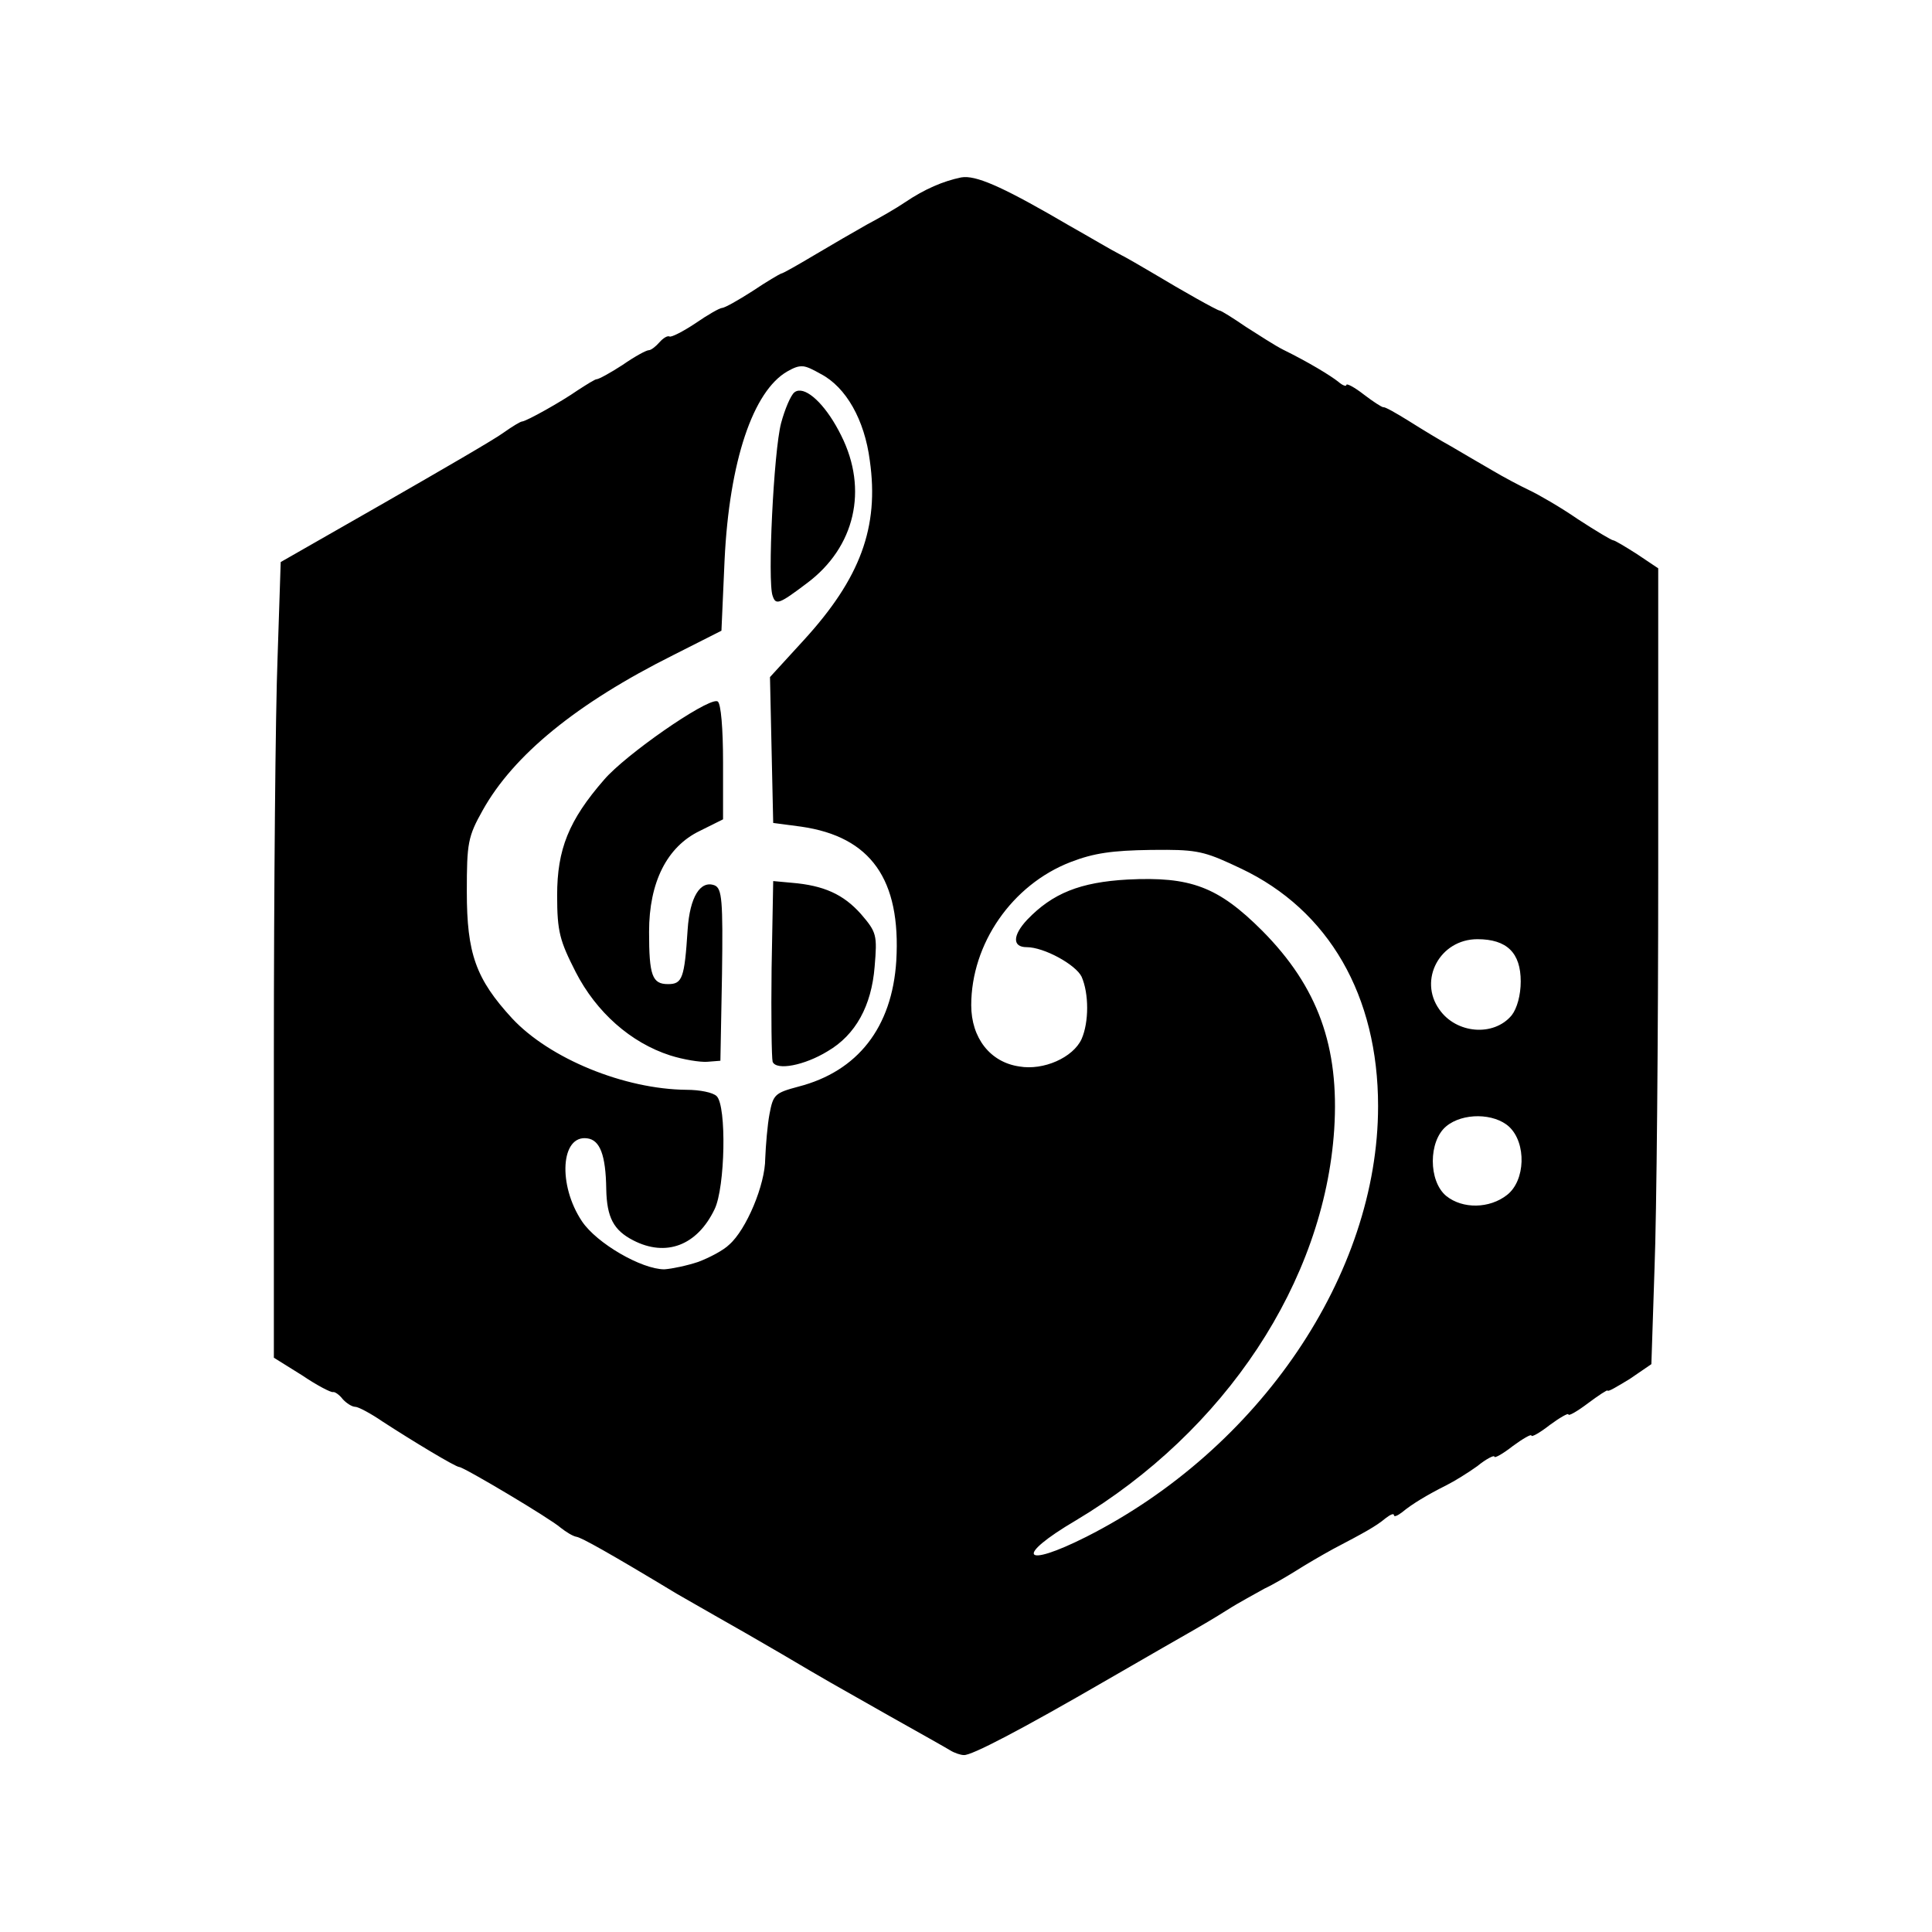
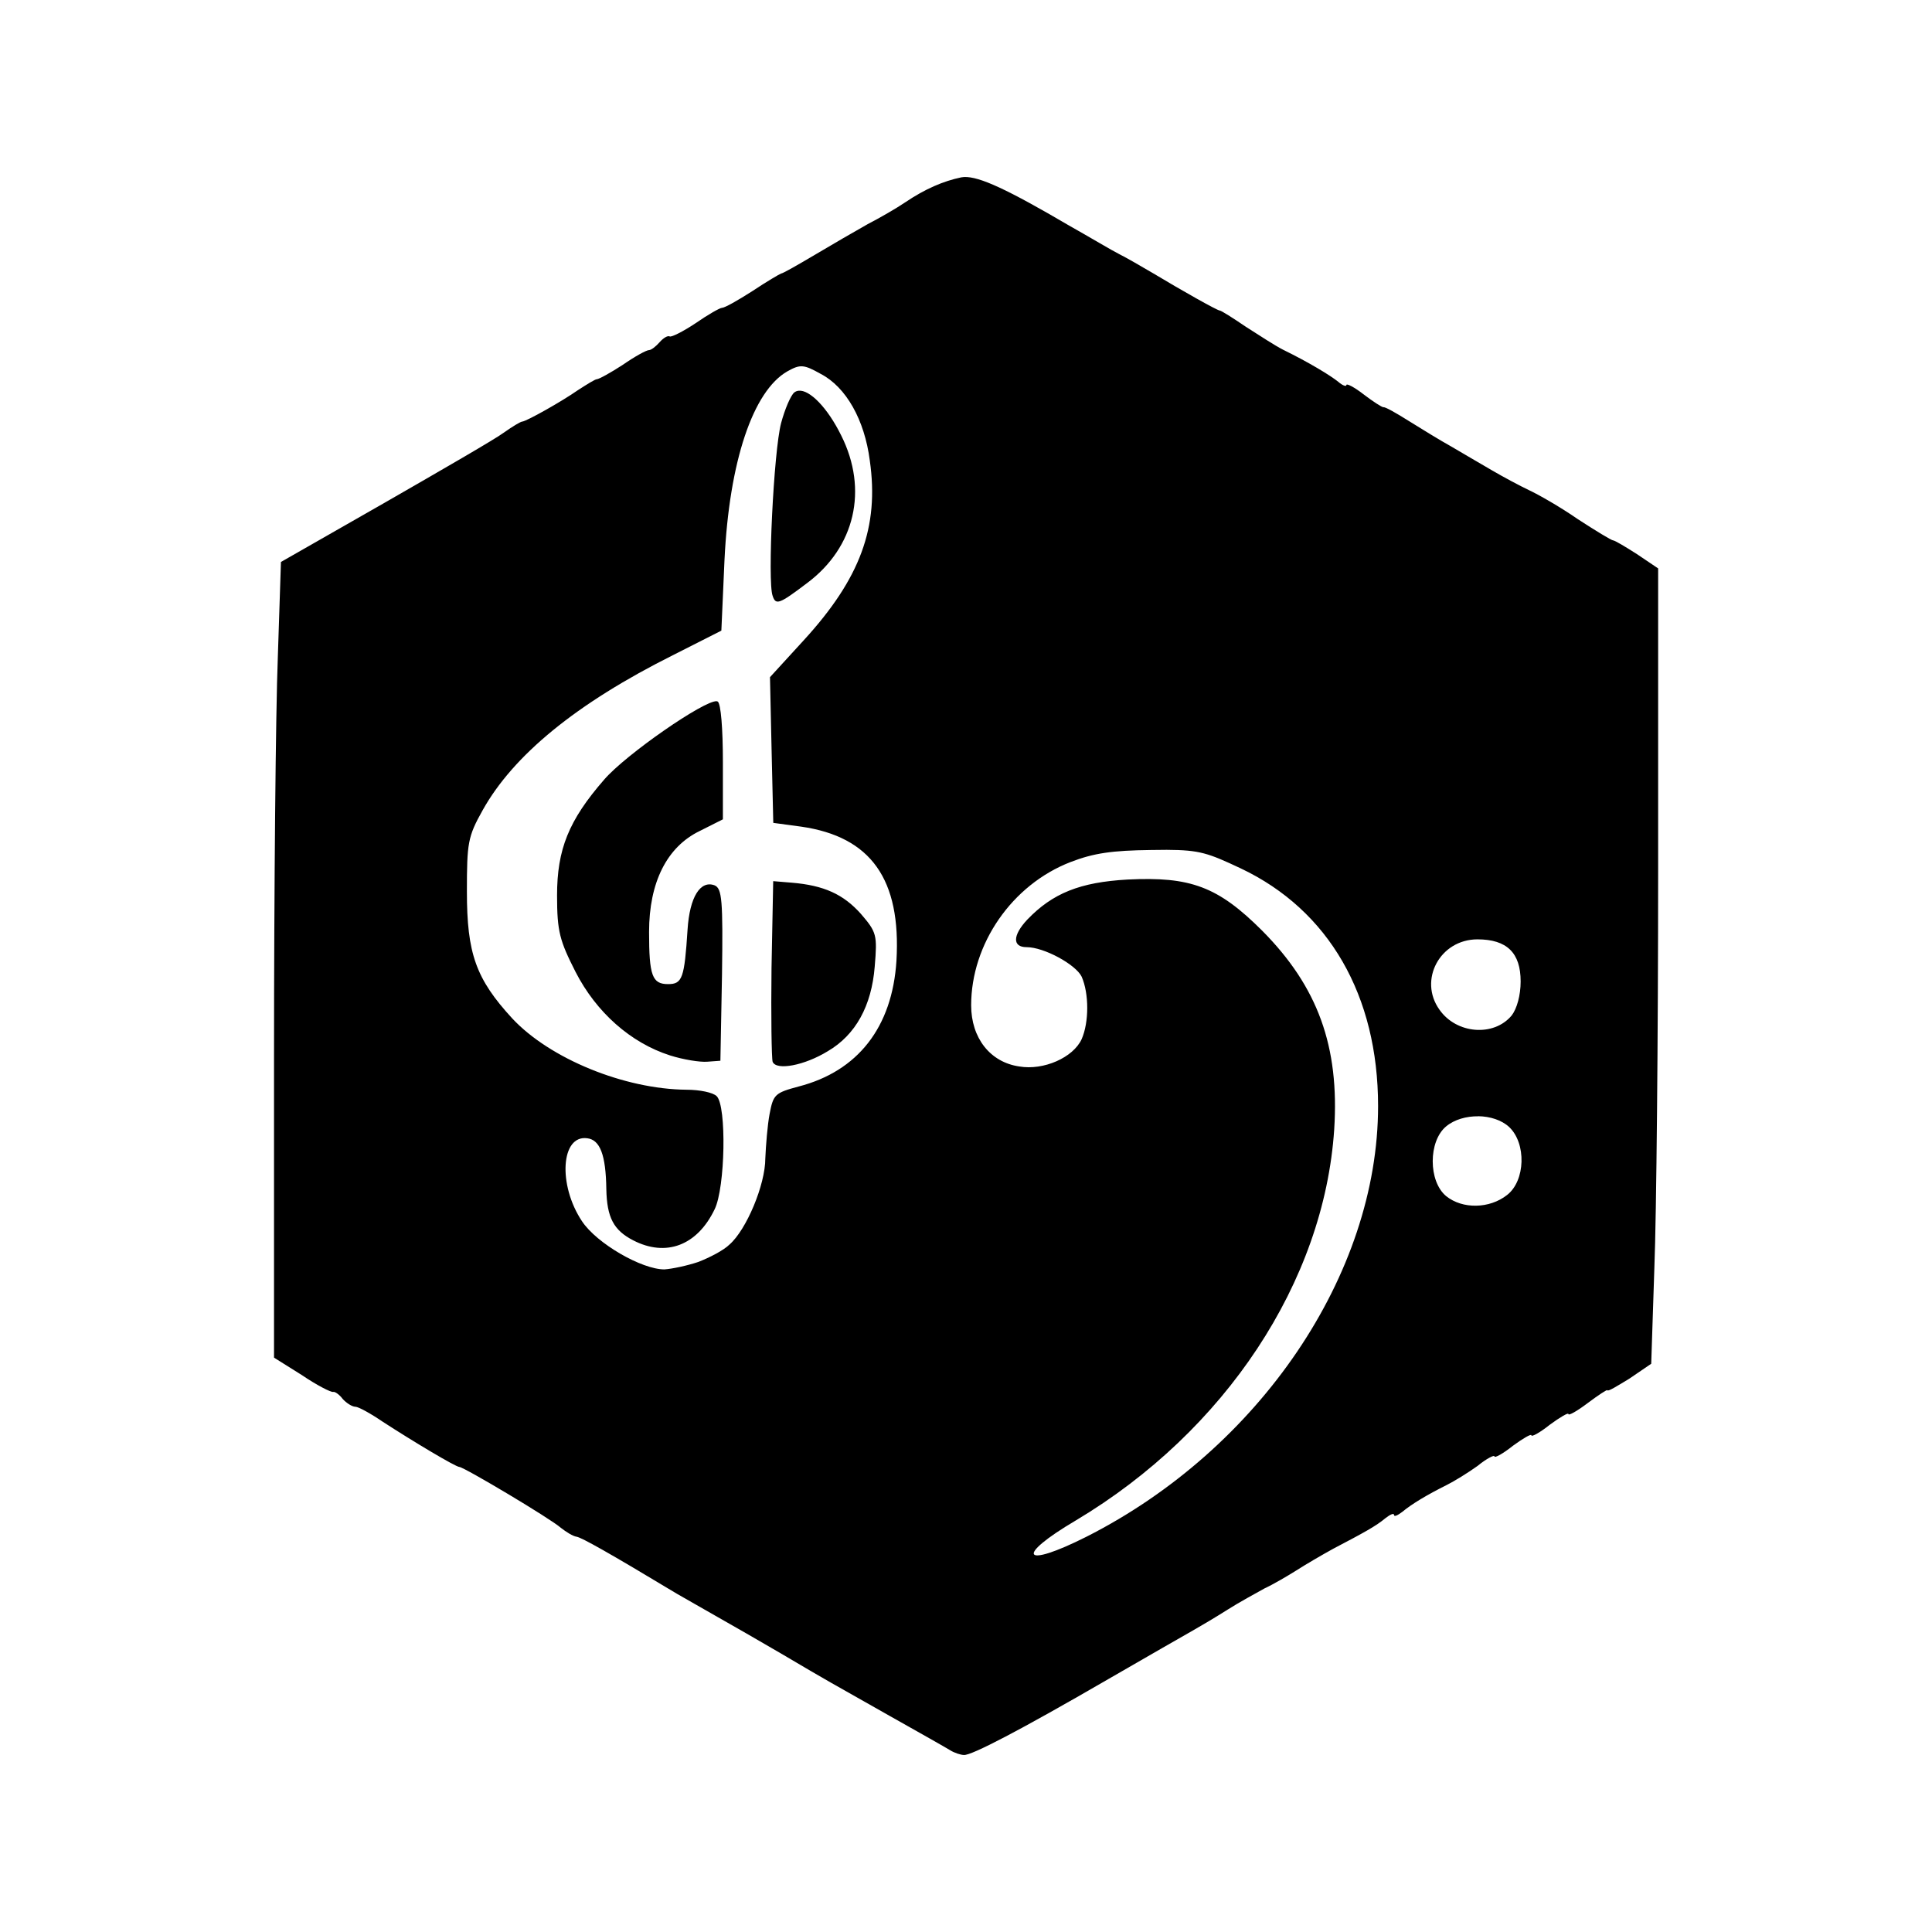
<svg xmlns="http://www.w3.org/2000/svg" id="svg16" xml:space="preserve" enable-background="new 0 0 24.00 24.00" viewBox="0 0 24.00 24.00" height="24" width="24" version="1.1">
  <defs id="defs20" />
  <g style="display:none" id="layer1">
    <path id="path2-6" d="m 17.845,4.269 c -0.38,-0.03 -0.78,0.06 -1.15,0.26 l -8.65,5 c -0.96,0.56 -1.28,1.8 -0.73,2.74 l 1.5,2.59 c 0.55,0.97 1.77,1.29 2.73,0.74 l 1.8,-1.04 c 0.27,0.46 0.67,0.83 1.16,1.04 v 1.77 c 0,1.09 0.89,1.96 2,1.96 h 5.19 v -1.96 h -5.19 v -1.77 c 0.91,-0.4 1.5,-1.3 1.5,-2.27 0,-0.46 -0.12,-0.89 -0.34,-1.27 l 2.53,-1.46 c 0.97,-0.56 1.3,-1.77 0.74,-2.74 l -1.5,-2.59 c -0.34,-0.6 -0.95,-0.94 -1.59,-1 m -11.93,8.23 -4.22,0.7 0.75,1.3 2,3.46 0.75,1.3 2.72,-3.3 z" />
  </g>
  <g style="display:none" id="layer2" />
-   <path id="path136" d="m 11.977,2.2 c -0.013,5.367e-4 -0.025,0.002 -0.037,0.004 -0.223,0.046 -0.453,0.144 -0.696,0.308 -0.105,0.072 -0.322,0.197 -0.472,0.276 -0.151,0.085 -0.446,0.256 -0.656,0.381 -0.21,0.125 -0.394,0.23 -0.414,0.23 -0.02,0.007 -0.177,0.098 -0.354,0.217 -0.184,0.118 -0.348,0.21 -0.381,0.21 -0.026,0 -0.177,0.085 -0.328,0.19 -0.158,0.105 -0.302,0.177 -0.322,0.164 -0.026,-0.013 -0.079,0.02 -0.125,0.072 -0.046,0.053 -0.105,0.098 -0.131,0.098 -0.033,0 -0.177,0.079 -0.328,0.184 -0.151,0.098 -0.295,0.177 -0.322,0.177 -0.02,0 -0.125,0.066 -0.236,0.138 -0.197,0.138 -0.63,0.381 -0.689,0.387 -0.02,0 -0.118,0.059 -0.23,0.138 -0.105,0.079 -0.774,0.466 -1.483,0.873 l -1.286,0.735 -0.039,1.188 c -0.026,0.656 -0.046,2.881 -0.046,4.942 v 3.754 l 0.348,0.217 c 0.184,0.125 0.361,0.217 0.387,0.21 0.02,-0.007 0.079,0.033 0.118,0.085 0.046,0.052 0.118,0.098 0.158,0.098 0.039,0 0.197,0.085 0.341,0.184 0.374,0.243 0.906,0.564 0.952,0.564 0.066,0.007 1.135,0.643 1.26,0.755 0.066,0.052 0.151,0.105 0.197,0.112 0.066,0.013 0.387,0.19 1.247,0.709 0.118,0.066 0.341,0.197 0.505,0.289 0.164,0.092 0.518,0.295 0.788,0.453 0.623,0.368 0.571,0.335 1.345,0.774 0.361,0.203 0.702,0.394 0.755,0.427 0.052,0.033 0.131,0.059 0.171,0.059 0.092,0.007 0.689,-0.302 1.798,-0.945 0.486,-0.282 0.958,-0.551 1.05,-0.604 0.092,-0.052 0.282,-0.164 0.427,-0.256 0.144,-0.092 0.354,-0.203 0.459,-0.263 0.112,-0.052 0.289,-0.158 0.394,-0.223 0.112,-0.072 0.315,-0.19 0.459,-0.269 0.387,-0.203 0.532,-0.282 0.65,-0.381 0.059,-0.046 0.105,-0.066 0.105,-0.039 0,0.026 0.046,0.007 0.105,-0.039 0.118,-0.098 0.302,-0.21 0.551,-0.335 0.092,-0.046 0.263,-0.151 0.381,-0.236 0.112,-0.092 0.21,-0.138 0.21,-0.118 0,0.026 0.105,-0.033 0.23,-0.131 0.125,-0.092 0.23,-0.151 0.23,-0.131 0,0.026 0.105,-0.033 0.23,-0.131 0.125,-0.092 0.23,-0.151 0.23,-0.131 0,0.026 0.112,-0.039 0.243,-0.138 0.131,-0.098 0.243,-0.171 0.243,-0.158 0.007,0.02 0.125,-0.053 0.276,-0.144 l 0.269,-0.184 0.039,-1.188 c 0.026,-0.656 0.046,-2.881 0.046,-4.942 V 7.06 L 20.335,6.883 c -0.144,-0.092 -0.276,-0.171 -0.295,-0.171 -0.02,0 -0.217,-0.118 -0.44,-0.263 C 19.383,6.299 19.107,6.141 18.996,6.089 18.884,6.036 18.674,5.925 18.53,5.839 18.386,5.754 18.156,5.623 18.025,5.544 17.893,5.472 17.657,5.328 17.5,5.229 17.342,5.131 17.204,5.052 17.185,5.059 c -0.02,0 -0.131,-0.072 -0.243,-0.158 -0.118,-0.092 -0.217,-0.144 -0.217,-0.118 0,0.02 -0.046,0.007 -0.098,-0.039 C 16.528,4.665 16.259,4.501 15.938,4.343 15.846,4.297 15.642,4.166 15.478,4.061 15.314,3.949 15.17,3.858 15.15,3.858 15.111,3.851 14.691,3.615 14.33,3.398 14.185,3.313 13.995,3.201 13.903,3.155 13.811,3.109 13.536,2.945 13.28,2.801 12.523,2.358 12.17,2.192 11.977,2.2 Z M 9.971,4.55 c 0.057,0.005 0.119,0.036 0.224,0.095 0.315,0.164 0.545,0.571 0.61,1.076 0.118,0.827 -0.118,1.464 -0.82,2.231 l -0.42,0.459 0.02,0.906 0.02,0.906 0.348,0.046 c 0.866,0.125 1.24,0.656 1.181,1.667 -0.052,0.827 -0.479,1.372 -1.214,1.562 -0.295,0.079 -0.315,0.098 -0.361,0.341 -0.026,0.138 -0.046,0.387 -0.053,0.551 0,0.328 -0.236,0.886 -0.446,1.07 -0.072,0.072 -0.249,0.164 -0.387,0.216 -0.138,0.046 -0.322,0.085 -0.42,0.092 -0.282,0 -0.84,-0.322 -1.024,-0.597 -0.302,-0.453 -0.263,-1.076 0.066,-1.03 0.157,0.02 0.23,0.204 0.236,0.63 0.007,0.354 0.092,0.512 0.335,0.637 0.407,0.21 0.794,0.066 1.011,-0.387 0.131,-0.269 0.151,-1.28 0.026,-1.404 -0.046,-0.046 -0.21,-0.079 -0.374,-0.079 -0.774,-0.007 -1.7,-0.387 -2.166,-0.886 -0.453,-0.492 -0.564,-0.807 -0.564,-1.575 0,-0.604 0.013,-0.683 0.197,-1.011 0.381,-0.683 1.162,-1.326 2.369,-1.929 l 0.597,-0.302 0.039,-0.879 c 0.059,-1.227 0.354,-2.1 0.781,-2.343 0.082,-0.046 0.133,-0.067 0.19,-0.062 z m -0.051,0.303 c -0.019,0.002 -0.037,0.009 -0.053,0.022 -0.046,0.039 -0.118,0.21 -0.164,0.381 -0.092,0.348 -0.171,1.975 -0.105,2.146 0.039,0.118 0.079,0.105 0.427,-0.158 C 10.622,6.798 10.786,6.082 10.451,5.413 10.279,5.063 10.056,4.838 9.92,4.853 Z m -1.016,3.857 c -0.151,-0.017 -1.132,0.664 -1.399,0.975 -0.44,0.505 -0.584,0.866 -0.584,1.437 0,0.453 0.033,0.564 0.23,0.952 0.256,0.499 0.683,0.879 1.175,1.037 0.164,0.052 0.368,0.085 0.459,0.079 l 0.164,-0.013 0.02,-1.07 c 0.013,-0.925 -2.8e-5,-1.07 -0.092,-1.109 -0.177,-0.066 -0.308,0.144 -0.335,0.551 -0.039,0.604 -0.066,0.676 -0.243,0.676 -0.197,0 -0.236,-0.105 -0.236,-0.65 0,-0.617 0.223,-1.057 0.63,-1.253 l 0.289,-0.144 V 9.469 c 0,-0.42 -0.026,-0.728 -0.066,-0.755 -0.003,-0.002 -0.007,-0.003 -0.012,-0.004 z m 5.59,1.847 c 0.411,0.002 0.517,0.041 0.919,0.231 1.096,0.518 1.706,1.582 1.706,2.953 0,2.087 -1.47,4.259 -3.623,5.349 -0.794,0.4 -0.899,0.249 -0.131,-0.203 1.857,-1.109 3.084,-2.966 3.209,-4.856 0.066,-1.03 -0.203,-1.772 -0.893,-2.468 -0.551,-0.551 -0.893,-0.676 -1.674,-0.637 -0.591,0.033 -0.932,0.171 -1.247,0.499 -0.184,0.197 -0.184,0.341 -0.007,0.341 0.217,0 0.61,0.217 0.683,0.367 0.092,0.21 0.092,0.564 0,0.774 -0.105,0.23 -0.473,0.394 -0.774,0.341 -0.361,-0.052 -0.597,-0.354 -0.597,-0.761 0,-0.761 0.505,-1.496 1.234,-1.778 0.289,-0.112 0.518,-0.144 0.997,-0.151 0.073,-8.15e-4 0.138,-0.001 0.197,-9.03e-4 z m -4.889,0.388 -0.02,1.083 c -0.007,0.591 6.7e-5,1.116 0.013,1.162 0.046,0.112 0.394,0.046 0.683,-0.131 0.348,-0.203 0.545,-0.564 0.584,-1.05 0.033,-0.394 0.026,-0.427 -0.171,-0.656 -0.217,-0.243 -0.459,-0.354 -0.86,-0.387 z m 8.748,0.722 c 0.368,0 0.538,0.171 0.538,0.525 0,0.171 -0.046,0.335 -0.112,0.42 -0.223,0.269 -0.689,0.23 -0.899,-0.072 -0.263,-0.368 0.007,-0.873 0.473,-0.873 z m 0.011,2.199 c 0.147,0.002 0.291,0.046 0.383,0.131 0.217,0.203 0.203,0.669 -0.026,0.847 -0.217,0.171 -0.551,0.177 -0.755,0.013 -0.223,-0.184 -0.223,-0.682 0,-0.866 0.102,-0.085 0.251,-0.126 0.398,-0.125 z" style="fill:#000000;stroke-width:0.007" />
-   <g id="g102" style="fill:#fffedb;stroke:none" transform="matrix(0.1,0,0,0.1,-111.7535,-89.98135)">
-     <path id="path2-0" d="m 1151,2401 c -7,-5 -9,-11 -4,-14 6,-4 19,0 29,8 15,11 16,14 4,15 -8,0 -21,-4 -29,-9 z" />
-     <path id="path4" d="m 1275,2391 c -3,-6 3,-15 14,-21 12,-6 22,-6 26,-1 3,6 -3,15 -14,21 -12,6 -22,6 -26,1 z" />
-     <path id="path6-2" d="m 1085,2366 c -11,-8 -14,-16 -8,-19 6,-4 18,0 28,7 11,8 14,16 8,19 -6,4 -18,0 -28,-7 z" />
-     <path id="path8-3" d="m 1345,2351 c -3,-6 3,-15 14,-21 12,-6 22,-6 26,-1 3,6 -3,15 -14,21 -12,6 -22,6 -26,1 z" />
-     <path id="path10-6" d="m 1015,2326 c -11,-8 -14,-16 -8,-19 6,-4 18,0 28,7 11,8 14,16 8,19 -6,4 -18,0 -28,-7 z" />
-     <path id="path12-8" d="m 1415,2311 c -3,-6 3,-15 14,-21 12,-6 22,-6 26,-1 3,6 -3,15 -14,21 -12,6 -22,6 -26,1 z" />
-     <path id="path14-9" d="m 965,2296 c -11,-8 -14,-16 -8,-19 6,-4 18,0 28,7 11,8 14,16 8,19 -6,4 -18,0 -28,-7 z" />
-     <path id="path16" d="m 1485,2271 c -3,-6 3,-15 14,-21 12,-6 22,-6 26,-1 3,6 -3,15 -14,21 -12,6 -22,6 -26,1 z" />
-     <path id="path18" d="m 895,2256 c -11,-8 -14,-16 -8,-19 6,-4 18,0 28,7 11,8 14,16 8,19 -6,4 -18,0 -28,-7 z" />
-     <path id="path20" d="m 1555,2231 c -3,-6 3,-15 14,-21 12,-6 22,-6 26,-1 3,6 -3,15 -14,21 -12,6 -22,6 -26,1 z" />
-     <path id="path22" d="m 825,2216 c -11,-8 -14,-16 -8,-19 6,-4 18,0 28,7 11,8 14,16 8,19 -6,4 -18,0 -28,-7 z" />
-     <path id="path24" d="m 1625,2191 c -3,-6 3,-15 14,-21 12,-6 22,-6 26,-1 3,6 -3,15 -14,21 -12,6 -22,6 -26,1 z" />
-     <path id="path26" d="m 705,2146 c -11,-8 -14,-16 -8,-19 6,-4 18,0 28,7 11,8 14,16 8,19 -6,4 -18,0 -28,-7 z" />
-     <path id="path28" d="m 1695,2151 c -3,-6 3,-15 14,-21 12,-6 22,-6 26,-1 3,6 -3,15 -14,21 -12,6 -22,6 -26,1 z" />
-     <path id="path30" d="m 635,2106 c -11,-8 -14,-16 -8,-19 6,-4 18,0 28,7 11,8 14,16 8,19 -6,4 -18,0 -28,-7 z" />
-     <path id="path32" d="m 1765,2111 c -3,-6 3,-15 14,-21 12,-6 22,-6 26,-1 3,6 -3,15 -14,21 -12,6 -22,6 -26,1 z" />
-     <path id="path34" d="m 585,2076 c -11,-8 -14,-16 -8,-19 6,-4 18,0 28,7 11,8 14,16 8,19 -6,4 -18,0 -28,-7 z" />
-     <path id="path36" d="m 1835,2071 c -3,-6 3,-15 14,-21 12,-6 22,-6 26,-1 3,6 -3,15 -14,21 -12,6 -22,6 -26,1 z" />
-     <path id="path38" d="m 515,2036 c -11,-8 -14,-16 -8,-19 6,-4 18,0 28,7 11,8 14,16 8,19 -6,4 -18,0 -28,-7 z" />
-     <path id="path40" d="m 465,2006 c -11,-8 -14,-16 -8,-19 6,-4 18,0 28,7 11,8 14,16 8,19 -6,4 -18,0 -28,-7 z" />
-     <path id="path42" d="m 395,1966 c -11,-8 -14,-16 -8,-19 6,-4 18,0 28,7 11,8 14,16 8,19 -6,4 -18,0 -28,-7 z" />
-     <path style="fill:none" id="path44" d="m 874,1925 c -8,-20 4,-66 23,-87 13,-15 33,-18 110,-18 h 93 v -55 c 0,-44 -4,-57 -17,-61 -63,-20 -167,-80 -210,-122 -106,-102 -153,-205 -161,-350 -4,-87 -3,-95 19,-118 28,-30 41,-30 72,-1 21,19 26,37 35,119 8,78 17,110 43,158 39,73 102,133 177,168 50,24 70,27 157,27 93,0 105,-2 167,-33 130,-64 204,-179 215,-332 8,-109 44,-152 98,-116 31,20 38,70 25,171 -14,114 -63,210 -150,296 -64,64 -173,129 -214,129 -13,0 -16,12 -16,60 v 60 h 88 c 80,0 91,2 111,24 16,17 22,33 19,57 l -3,34 -338,3 c -294,2 -338,0 -343,-13 z" />
-     <path id="path46" d="m 2095,1921 c -3,-6 3,-15 14,-21 12,-6 22,-6 26,-1 3,6 -3,15 -14,21 -12,6 -22,6 -26,1 z" />
-     <path id="path48" d="m 275,1896 c -11,-8 -14,-16 -8,-19 6,-4 18,0 28,7 11,8 14,16 8,19 -6,4 -18,0 -28,-7 z" />
-     <path id="path50" d="m 2215,1851 c -3,-6 3,-15 14,-21 12,-6 22,-6 26,-1 3,6 -3,15 -14,21 -12,6 -22,6 -26,1 z" />
-     <path id="path52" d="m 2255,1808 c -9,-24 -1,-188 10,-191 14,-3 19,183 6,196 -7,7 -12,5 -16,-5 z" />
-     <path style="fill:none" id="path54" d="m 1133,1482 c -93,-33 -158,-97 -187,-185 -13,-39 -16,-97 -16,-317 0,-261 1,-271 23,-322 27,-61 90,-128 145,-154 53,-26 149,-30 210,-10 67,23 135,84 166,151 l 26,54 v 288 c 0,281 -1,289 -24,338 -26,56 -99,129 -151,151 -58,24 -134,27 -192,6 z m 247,-466 c 0,-16 -21,-26 -53,-26 -53,0 -78,-74 -35,-104 12,-9 37,-16 55,-16 26,0 33,-4 33,-19 0,-13 -10,-20 -36,-24 -47,-8 -74,-33 -74,-68 0,-32 31,-59 67,-59 31,0 29,-10 -9,-47 -65,-63 -162,-61 -228,5 l -35,36 35,7 c 88,19 87,111 -1,125 -29,5 -39,11 -39,25 0,15 7,19 34,19 25,0 40,7 55,26 12,15 21,32 21,38 0,25 -28,49 -66,55 -26,4 -40,12 -42,24 -3,16 10,17 157,17 131,0 161,-3 161,-14 z" />
-     <path id="path56" d="m 175,591 c -3,-6 3,-15 14,-21 12,-6 22,-6 26,-1 3,6 -3,15 -14,21 -12,6 -22,6 -26,1 z" />
-     <path id="path58" d="m 2185,566 c -11,-8 -14,-16 -8,-19 6,-4 18,0 28,7 11,8 14,16 8,19 -6,4 -18,0 -28,-7 z" />
-     <path id="path60" d="m 295,521 c -3,-6 3,-15 14,-21 12,-6 22,-6 26,-1 3,6 -3,15 -14,21 -12,6 -22,6 -26,1 z" />
-     <path id="path62" d="m 2065,496 c -11,-8 -14,-16 -8,-19 6,-4 18,0 28,7 11,8 14,16 8,19 -6,4 -18,0 -28,-7 z" />
-     <path id="path64" d="m 365,481 c -3,-6 3,-15 14,-21 12,-6 22,-6 26,-1 3,6 -3,15 -14,21 -12,6 -22,6 -26,1 z" />
-     <path id="path66" d="m 435,441 c -3,-6 3,-15 14,-21 12,-6 22,-6 26,-1 3,6 -3,15 -14,21 -12,6 -22,6 -26,1 z" />
-     <path id="path68" d="m 1945,426 c -11,-8 -14,-16 -8,-19 6,-4 18,0 28,7 11,8 14,16 8,19 -6,4 -18,0 -28,-7 z" />
-     <path id="path70" d="m 505,401 c -3,-6 3,-15 14,-21 12,-6 22,-6 26,-1 3,6 -3,15 -14,21 -12,6 -22,6 -26,1 z" />
-     <path id="path72" d="m 575,361 c -3,-6 3,-15 14,-21 12,-6 22,-6 26,-1 3,6 -3,15 -14,21 -12,6 -22,6 -26,1 z" />
-     <path id="path74" d="m 1825,356 c -11,-8 -14,-16 -8,-19 6,-4 18,0 28,7 11,8 14,16 8,19 -6,4 -18,0 -28,-7 z" />
-     <path id="path76" d="m 645,321 c -3,-6 3,-15 14,-21 12,-6 22,-6 26,-1 3,6 -3,15 -14,21 -12,6 -22,6 -26,1 z" />
-     <path id="path78" d="m 1755,316 c -11,-8 -14,-16 -8,-19 6,-4 18,0 28,7 11,8 14,16 8,19 -6,4 -18,0 -28,-7 z" />
-     <path id="path80" d="m 1705,286 c -11,-8 -14,-16 -8,-19 6,-4 18,0 28,7 11,8 14,16 8,19 -6,4 -18,0 -28,-7 z" />
-     <path id="path82" d="m 715,281 c -3,-6 3,-15 14,-21 12,-6 22,-6 26,-1 3,6 -3,15 -14,21 -12,6 -22,6 -26,1 z" />
-     <path id="path84" d="m 785,241 c -3,-6 3,-15 14,-21 12,-6 22,-6 26,-1 3,6 -3,15 -14,21 -12,6 -22,6 -26,1 z" />
-     <path id="path86" d="m 855,201 c -3,-6 3,-15 14,-21 12,-6 22,-6 26,-1 3,6 -3,15 -14,21 -12,6 -22,6 -26,1 z" />
-     <path id="path88" d="m 1515,176 c -11,-8 -14,-16 -8,-19 6,-4 18,0 28,7 11,8 14,16 8,19 -6,4 -18,0 -28,-7 z" />
-     <path id="path90" d="m 925,161 c -3,-6 3,-15 14,-21 12,-6 22,-6 26,-1 3,6 -3,15 -14,21 -12,6 -22,6 -26,1 z" />
-     <path id="path92" d="m 995,121 c -3,-6 3,-15 14,-21 12,-6 22,-6 26,-1 3,6 -3,15 -14,21 -12,6 -22,6 -26,1 z" />
-     <path id="path94" d="m 1395,106 c -11,-8 -14,-16 -8,-19 6,-4 18,0 28,7 11,8 14,16 8,19 -6,4 -18,0 -28,-7 z" />
-     <path id="path96" d="m 1065,81 c -3,-6 3,-15 14,-21 12,-6 22,-6 26,-1 3,6 -3,15 -14,21 -12,6 -22,6 -26,1 z" />
-     <path id="path98" d="m 1135,40 c -3,-6 6,-15 21,-20 41,-16 54,-6 17,13 -20,11 -34,13 -38,7 z" />
-     <path id="path100" d="m 1274,35 c -18,-14 -18,-14 3,-15 23,0 39,15 25,24 -5,3 -18,-1 -28,-9 z" />
-   </g>
+   <path id="path136" style="fill:#000000;stroke-width:0.007" d="m 11.977,2.199 c -0.013,5.367e-4 -0.024,0.002 -0.035,0.004 -0.223,0.046 -0.452,0.145 -0.695,0.309 -0.105,0.072 -0.322,0.197 -0.473,0.275 -0.151,0.085 -0.446,0.256 -0.656,0.381 C 9.907,3.293 9.723,3.398 9.703,3.398 9.683,3.405 9.525,3.497 9.348,3.615 9.164,3.733 9.002,3.824 8.969,3.824 c -0.026,0 -0.177,0.086 -0.328,0.191 -0.158,0.105 -0.303,0.177 -0.322,0.164 -0.026,-0.013 -0.079,0.02 -0.125,0.072 -0.046,0.053 -0.105,0.098 -0.131,0.098 -0.033,0 -0.177,0.079 -0.328,0.184 -0.151,0.098 -0.296,0.178 -0.322,0.178 -0.02,0 -0.125,0.065 -0.236,0.137 -0.197,0.138 -0.63,0.382 -0.689,0.389 -0.02,0 -0.117,0.058 -0.229,0.137 -0.105,0.079 -0.776,0.466 -1.484,0.873 l -1.285,0.734 -0.039,1.189 c -0.026,0.656 -0.047,2.881 -0.047,4.941 v 3.754 L 3.75,17.082 c 0.184,0.125 0.362,0.216 0.389,0.209 0.02,-0.007 0.078,0.033 0.117,0.086 0.046,0.052 0.119,0.098 0.158,0.098 0.039,0 0.195,0.087 0.34,0.186 0.374,0.243 0.907,0.562 0.953,0.562 0.066,0.007 1.135,0.644 1.26,0.756 0.066,0.052 0.151,0.105 0.197,0.111 0.066,0.013 0.386,0.191 1.246,0.709 0.118,0.066 0.342,0.197 0.506,0.289 0.164,0.092 0.518,0.296 0.787,0.453 0.623,0.368 0.571,0.334 1.346,0.773 0.361,0.203 0.701,0.395 0.754,0.428 0.052,0.033 0.133,0.059 0.172,0.059 0.092,0.007 0.688,-0.302 1.797,-0.945 0.486,-0.282 0.959,-0.551 1.051,-0.604 0.092,-0.052 0.281,-0.164 0.426,-0.256 0.144,-0.092 0.354,-0.205 0.459,-0.264 0.112,-0.052 0.29,-0.157 0.395,-0.223 0.112,-0.072 0.315,-0.191 0.459,-0.27 0.387,-0.203 0.532,-0.282 0.65,-0.381 0.059,-0.046 0.105,-0.065 0.105,-0.039 0,0.026 0.044,0.007 0.104,-0.039 0.118,-0.098 0.303,-0.209 0.553,-0.334 0.092,-0.046 0.263,-0.151 0.381,-0.236 0.112,-0.092 0.209,-0.139 0.209,-0.119 0,0.026 0.106,-0.032 0.23,-0.131 0.125,-0.092 0.229,-0.151 0.229,-0.131 0,0.026 0.106,-0.032 0.23,-0.131 0.125,-0.092 0.23,-0.153 0.23,-0.133 0,0.026 0.111,-0.038 0.242,-0.137 0.131,-0.098 0.242,-0.171 0.242,-0.158 0.007,0.02 0.124,-0.053 0.275,-0.145 l 0.27,-0.184 0.039,-1.188 c 0.026,-0.656 0.047,-2.881 0.047,-4.941 V 7.061 L 20.334,6.883 c -0.144,-0.092 -0.275,-0.17 -0.295,-0.17 -0.02,0 -0.216,-0.119 -0.439,-0.264 -0.217,-0.151 -0.492,-0.307 -0.604,-0.359 -0.112,-0.053 -0.322,-0.165 -0.467,-0.25 C 18.385,5.755 18.157,5.624 18.025,5.545 17.894,5.473 17.658,5.327 17.5,5.229 17.343,5.13 17.205,5.052 17.186,5.059 c -0.02,0 -0.133,-0.073 -0.244,-0.158 -0.118,-0.092 -0.217,-0.143 -0.217,-0.117 0,0.02 -0.045,0.007 -0.098,-0.039 C 16.529,4.665 16.259,4.501 15.938,4.344 15.846,4.298 15.643,4.166 15.479,4.061 15.314,3.949 15.17,3.857 15.15,3.857 15.111,3.851 14.691,3.615 14.33,3.398 14.186,3.313 13.994,3.202 13.902,3.156 13.81,3.11 13.535,2.945 13.279,2.801 12.523,2.358 12.169,2.191 11.977,2.199 Z M 9.971,4.551 c 0.057,0.005 0.12,0.035 0.225,0.094 0.315,0.164 0.544,0.571 0.609,1.076 0.118,0.827 -0.118,1.465 -0.82,2.232 l -0.42,0.459 0.02,0.906 0.021,0.904 0.348,0.047 c 0.866,0.125 1.241,0.655 1.182,1.666 -0.052,0.827 -0.48,1.372 -1.215,1.562 -0.295,0.079 -0.315,0.099 -0.361,0.342 -0.026,0.138 -0.046,0.387 -0.053,0.551 0,0.328 -0.235,0.887 -0.445,1.07 -0.072,0.072 -0.251,0.164 -0.389,0.217 -0.138,0.046 -0.321,0.085 -0.42,0.092 -0.282,0 -0.84,-0.322 -1.023,-0.598 -0.302,-0.453 -0.262,-1.077 0.066,-1.031 0.157,0.02 0.23,0.204 0.236,0.631 0.007,0.354 0.091,0.512 0.334,0.637 0.407,0.21 0.795,0.066 1.012,-0.387 0.131,-0.269 0.15,-1.28 0.025,-1.404 -0.046,-0.046 -0.211,-0.08 -0.375,-0.08 -0.774,-0.007 -1.698,-0.386 -2.164,-0.885 -0.453,-0.492 -0.564,-0.808 -0.564,-1.576 0,-0.604 0.011,-0.682 0.195,-1.01 C 6.375,9.384 7.156,8.74 8.363,8.137 L 8.961,7.834 9,6.955 C 9.059,5.728 9.355,4.856 9.781,4.613 c 0.082,-0.046 0.133,-0.067 0.189,-0.062 z M 9.92,4.854 C 9.9,4.856 9.883,4.863 9.867,4.875 9.821,4.914 9.749,5.085 9.703,5.256 9.611,5.604 9.532,7.232 9.598,7.402 9.637,7.52 9.678,7.507 10.025,7.244 10.623,6.798 10.786,6.082 10.451,5.412 10.279,5.062 10.056,4.838 9.92,4.854 Z M 8.904,8.711 C 8.754,8.694 7.771,9.374 7.504,9.686 7.064,10.191 6.92,10.552 6.92,11.123 c 0,0.453 0.034,0.564 0.23,0.951 0.256,0.499 0.682,0.88 1.174,1.037 0.164,0.052 0.369,0.085 0.461,0.078 l 0.164,-0.012 0.02,-1.07 c 0.013,-0.925 7.51e-5,-1.07 -0.092,-1.109 -0.177,-0.066 -0.31,0.144 -0.336,0.551 -0.039,0.604 -0.065,0.676 -0.242,0.676 -0.197,0 -0.236,-0.104 -0.236,-0.648 0,-0.617 0.222,-1.057 0.629,-1.254 L 8.98,10.178 V 9.469 c 0,-0.42 -0.025,-0.728 -0.064,-0.754 -0.003,-0.002 -0.007,-0.003 -0.012,-0.004 z m 5.59,1.846 c 0.411,0.002 0.516,0.041 0.918,0.23 1.096,0.518 1.707,1.581 1.707,2.953 0,2.087 -1.47,4.26 -3.623,5.35 -0.794,0.4 -0.899,0.25 -0.131,-0.203 1.857,-1.109 3.084,-2.967 3.209,-4.857 0.066,-1.03 -0.203,-1.771 -0.893,-2.467 -0.551,-0.551 -0.893,-0.676 -1.674,-0.637 -0.591,0.033 -0.931,0.17 -1.246,0.498 -0.184,0.197 -0.185,0.342 -0.008,0.342 0.217,0 0.611,0.216 0.684,0.367 0.092,0.21 0.092,0.565 0,0.775 -0.105,0.23 -0.474,0.392 -0.775,0.34 -0.361,-0.052 -0.598,-0.353 -0.598,-0.76 0,-0.761 0.506,-1.497 1.234,-1.779 0.289,-0.112 0.519,-0.144 0.998,-0.15 0.073,-8.15e-4 0.138,-0.002 0.197,-0.002 z m -4.889,0.389 -0.021,1.082 c -0.007,0.591 4.289e-4,1.116 0.014,1.162 0.046,0.112 0.395,0.046 0.684,-0.131 0.348,-0.203 0.545,-0.565 0.584,-1.051 0.033,-0.394 0.025,-0.427 -0.172,-0.656 -0.217,-0.243 -0.459,-0.354 -0.859,-0.387 z m 8.748,0.723 c 0.368,0 0.537,0.169 0.537,0.523 0,0.171 -0.046,0.337 -0.111,0.422 -0.223,0.269 -0.688,0.23 -0.898,-0.072 -0.263,-0.368 0.007,-0.873 0.473,-0.873 z m 0.01,2.197 c 0.147,0.002 0.291,0.048 0.383,0.133 0.217,0.203 0.204,0.669 -0.025,0.846 -0.217,0.171 -0.552,0.178 -0.756,0.014 -0.223,-0.184 -0.223,-0.683 0,-0.867 0.102,-0.085 0.252,-0.127 0.398,-0.125 z" />
</svg>
